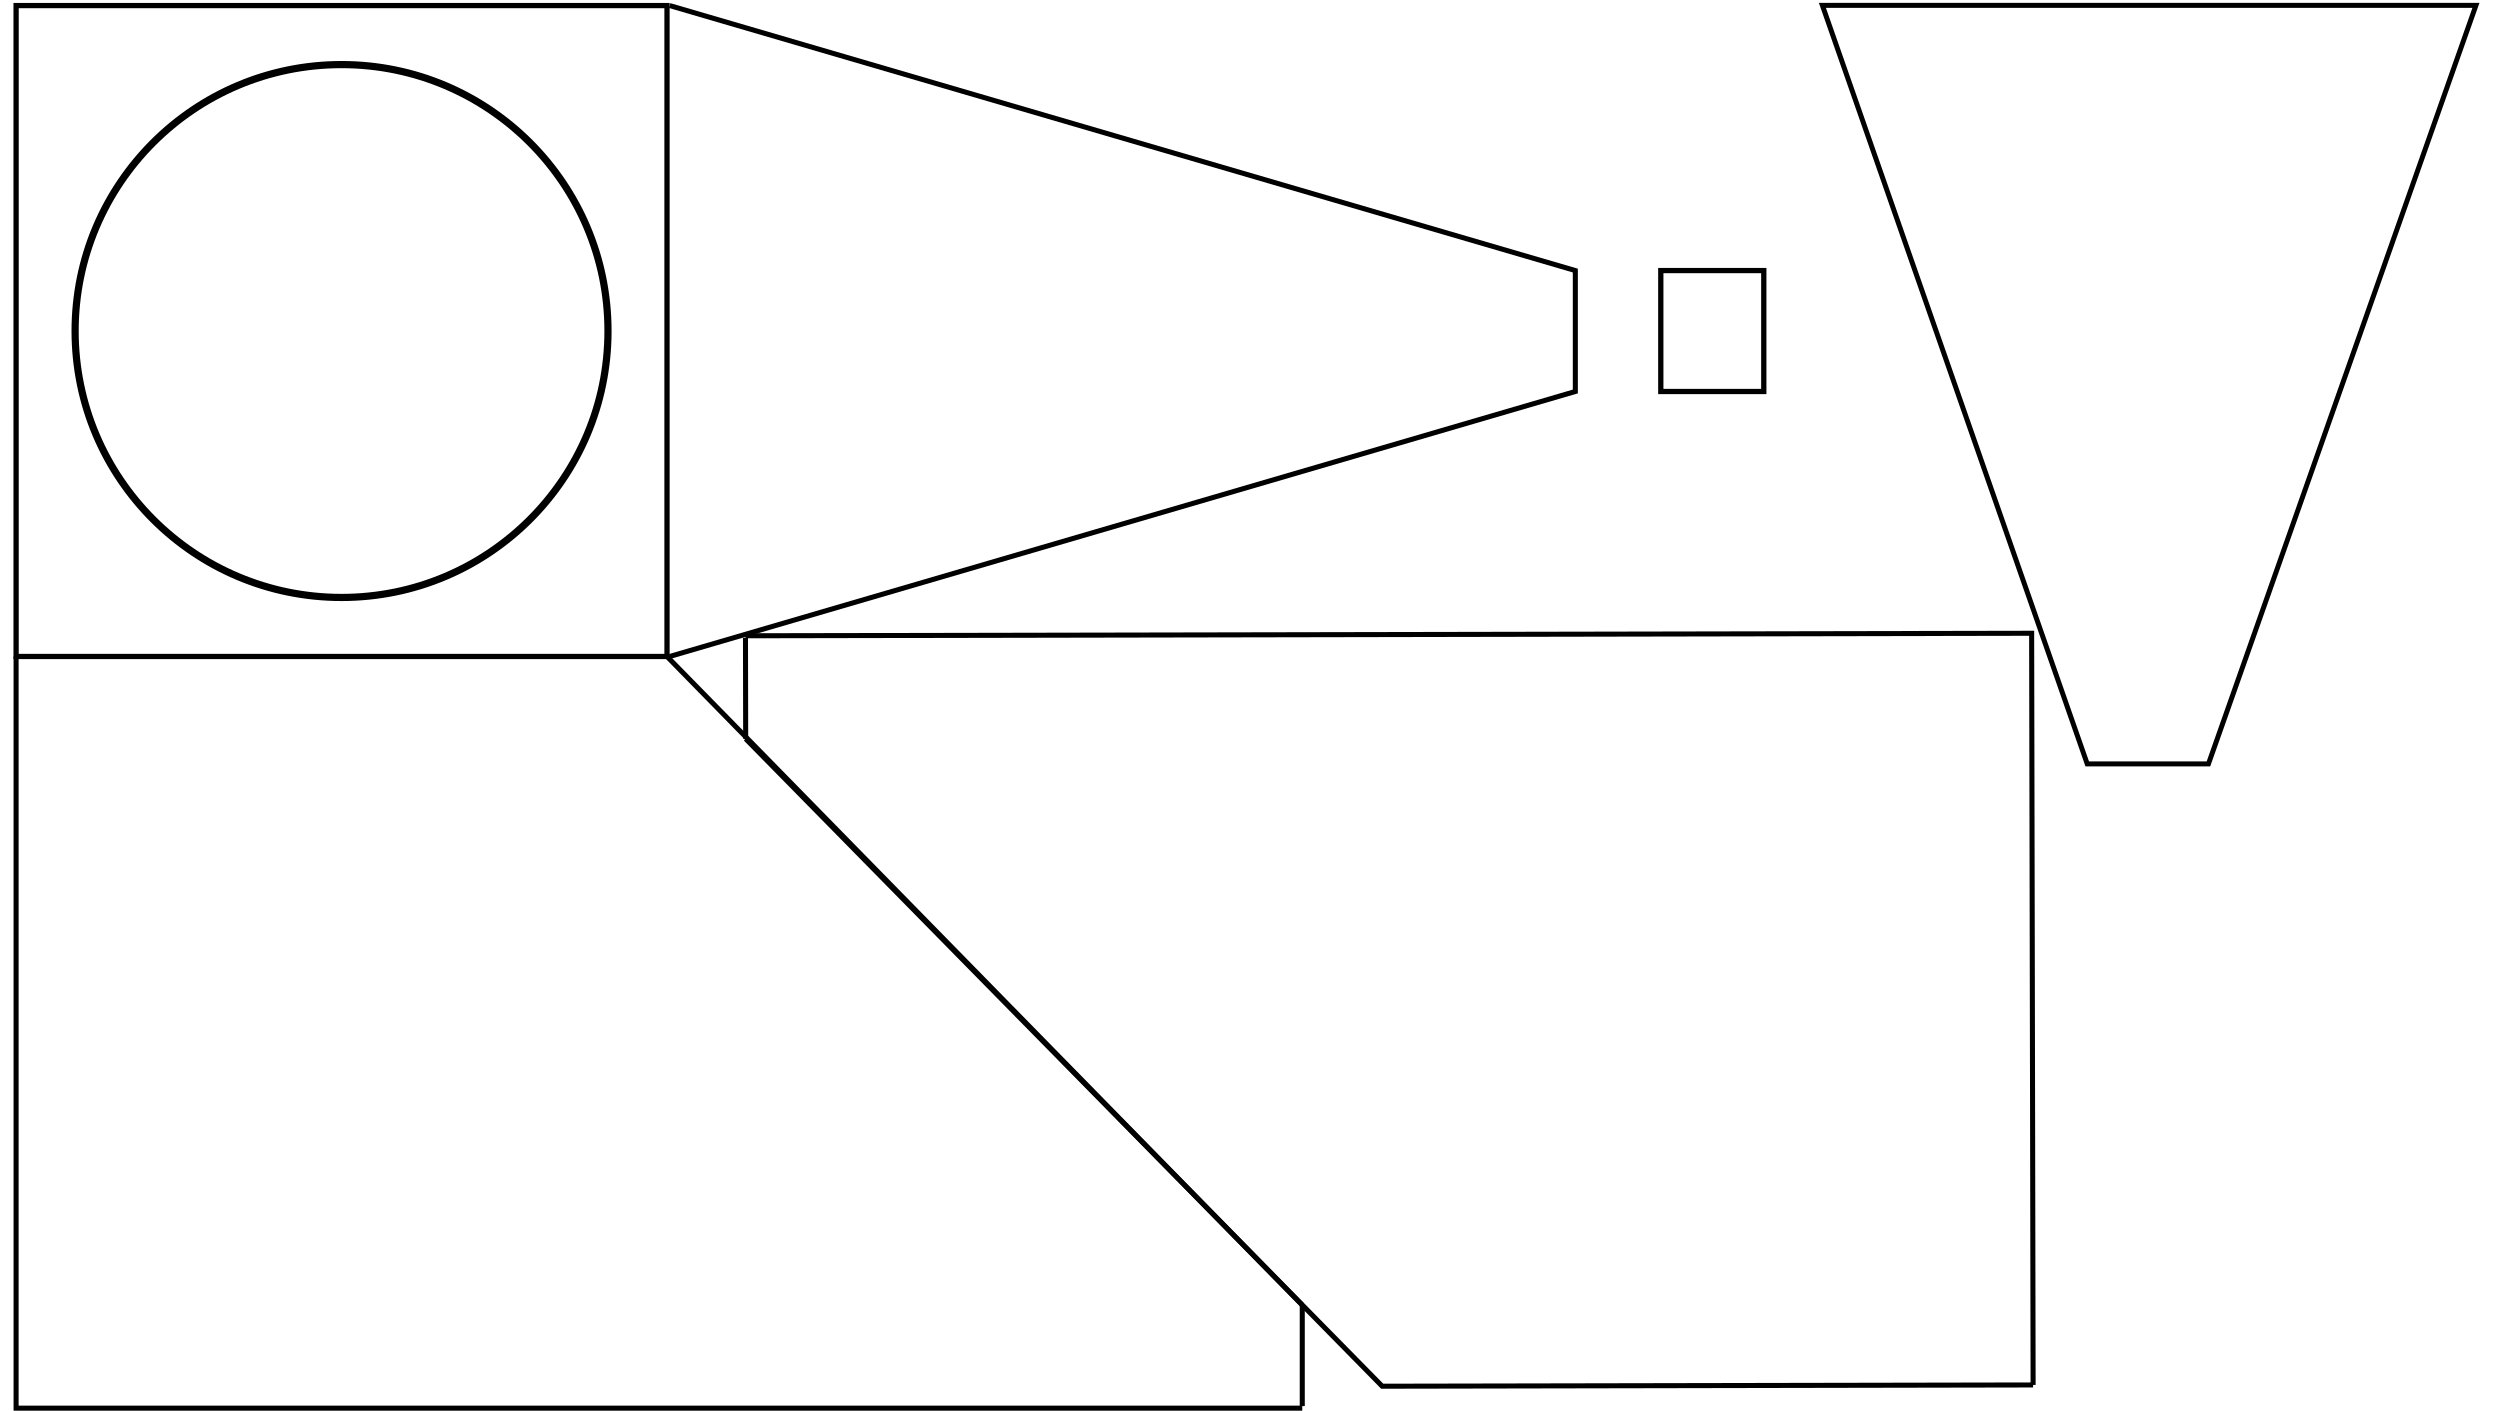
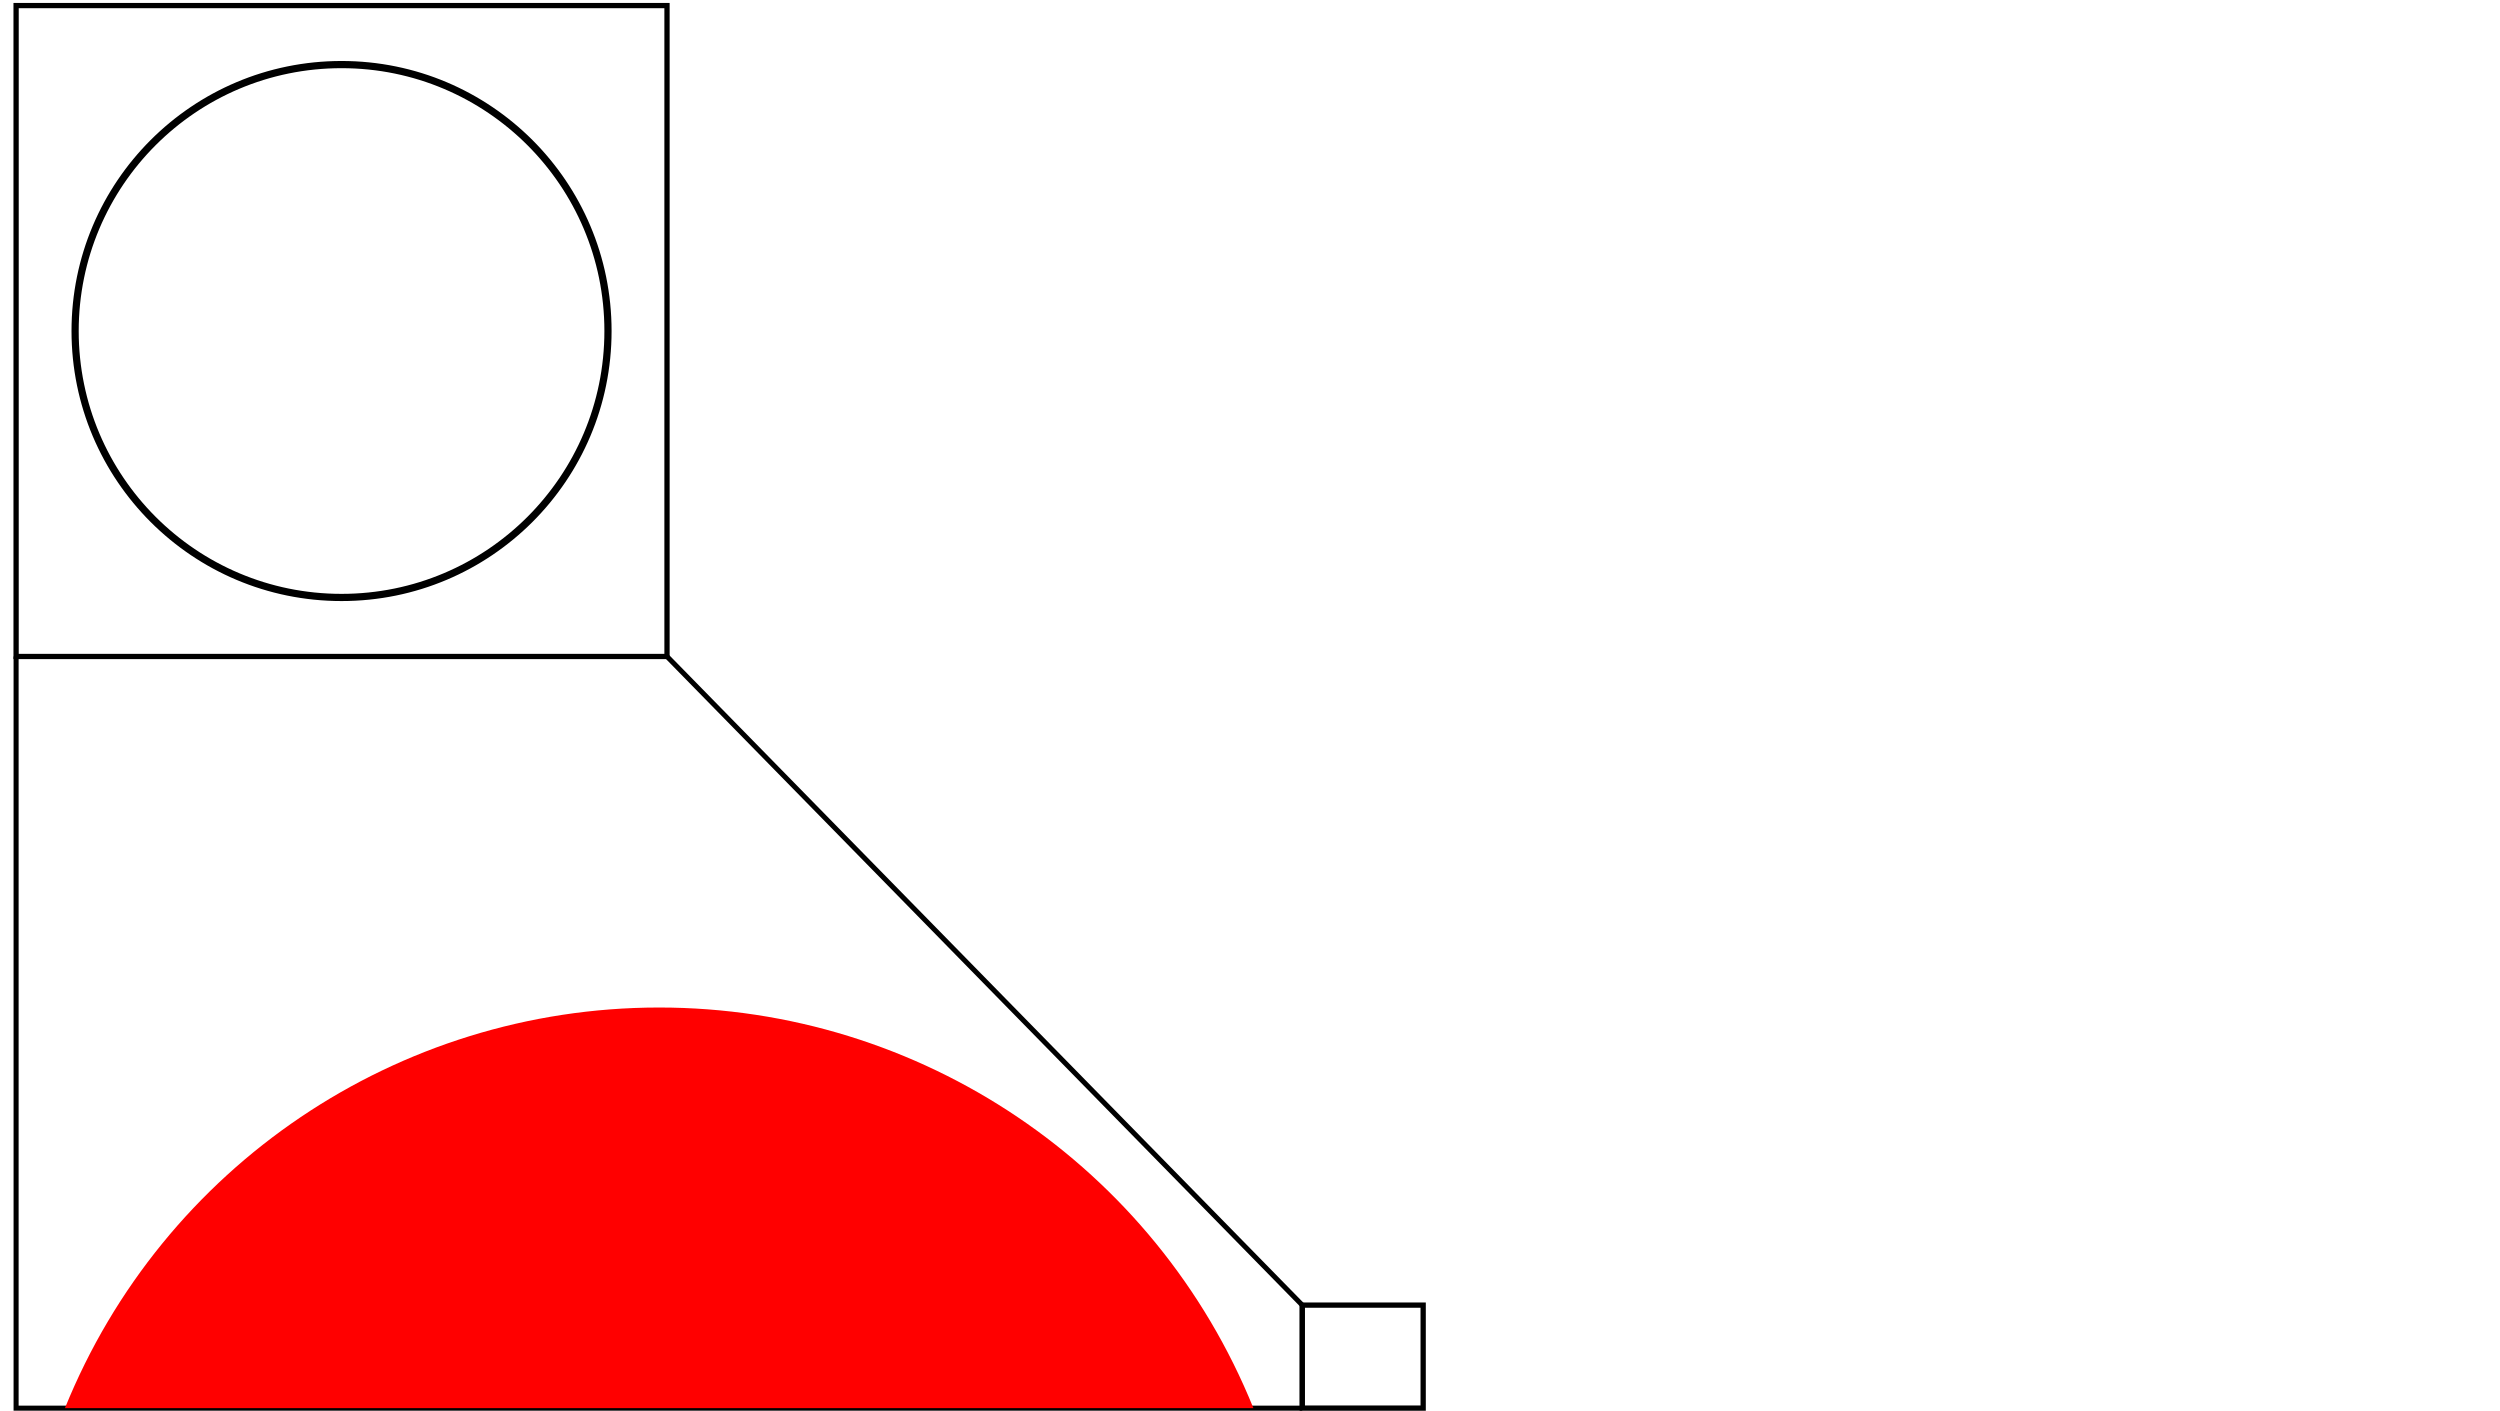
<svg xmlns="http://www.w3.org/2000/svg" width="19.5in" height="11in" viewBox="0 0 495.3 279.4" version="1.1" id="svg8">
  <defs id="defs2" />
  <g id="layer1">
    <g id="g870" style="fill:none;stroke:#000000;stroke-width:1;stroke-miterlimit:4;stroke-dasharray:none" transform="translate(3.188643,130.0614)">
      <path style="fill:none;stroke:#000000;stroke-width:1;stroke-linecap:butt;stroke-linejoin:miter;stroke-miterlimit:4;stroke-dasharray:none;stroke-opacity:1" d="M 0,7.7928821e-7 V 148.923 h 254.815" id="path861" />
      <path style="fill:none;stroke:#000000;stroke-width:1;stroke-linecap:butt;stroke-linejoin:miter;stroke-miterlimit:4;stroke-dasharray:none;stroke-opacity:1" d="m 254.815,148.509 v -20" id="path863" />
      <path style="fill:none;stroke:#000000;stroke-width:1;stroke-linecap:butt;stroke-linejoin:miter;stroke-miterlimit:4;stroke-dasharray:none;stroke-opacity:1" d="M 128.958,4.1699219e-6 254.815,128.509" id="path865" />
    </g>
-     <g id="g925">
+     <g id="g925" style="fill:none;stroke:#000000">
      <ellipse style="fill:none;stroke:#000000;stroke-width:1.425;stroke-miterlimit:4;stroke-dasharray:none" id="path880" cx="67.668" cy="65.582" rx="52.787" ry="52.787" />
      <rect style="fill:none;stroke:#000000;stroke-width:1.042;stroke-miterlimit:4;stroke-dasharray:none" id="rect882" width="128.958" height="128.958" x="3.189" y="1.104" />
    </g>
-     <g id="g902" style="fill:none;stroke:#000000;stroke-width:1;stroke-miterlimit:4;stroke-dasharray:none" transform="rotate(179.8883,201.266,137.3893)">
-       <path style="fill:none;stroke:#000000;stroke-width:1;stroke-linecap:butt;stroke-linejoin:miter;stroke-miterlimit:4;stroke-dasharray:none;stroke-opacity:1" d="M 0,7.7928821e-7 V 148.923 h 254.815" id="path896" />
-       <path style="fill:none;stroke:#000000;stroke-width:1;stroke-linecap:butt;stroke-linejoin:miter;stroke-miterlimit:4;stroke-dasharray:none;stroke-opacity:1" d="m 254.815,148.509 v -20" id="path898" />
-       <path style="fill:none;stroke:#000000;stroke-width:1;stroke-linecap:butt;stroke-linejoin:miter;stroke-miterlimit:4;stroke-dasharray:none;stroke-opacity:1" d="M 0,7.7928821e-7 128.958,4.1699219e-6 254.815,128.509" id="path900" />
-     </g>
-     <rect style="fill:none;stroke:#000000;stroke-width:1.045;stroke-miterlimit:4;stroke-dasharray:none" id="rect916" width="23.955" height="20.405" x="53.605" y="-349.442" transform="rotate(90)" />
-     <path id="rect918" style="fill:none;stroke:#000000;stroke-width:1;stroke-miterlimit:4;stroke-dasharray:none" d="M 132.676,1.104 312.104,53.605 v 23.955 l -179.428,52.502" />
-     <path id="rect927" style="fill:none;stroke:#000000;stroke-width:0.989;stroke-miterlimit:4;stroke-dasharray:none" d="m 413.524,151.346 h 24.011 L 490.537,1.058 H 361.05 Z" />
+     <g id="g902" style="fill:none;stroke:#000000;stroke-width:1;stroke-miterlimit:4;stroke-dasharray:none" transform="rotate(179.8883,201.266,137.3893)" />
+     <rect style="fill:none;stroke:#000000;stroke-width:1.045;stroke-miterlimit:4;stroke-dasharray:none" id="rect916" width="23.955" height="20.405" x="258.003" y="258.57" />
+     <path id="path848" style="fill:#ff0000;stroke-width:1;stroke-miterlimit:0.8" d="m 130.47,199.609 a 127,127 0 0 0 -117.606,79.375 h 235.464 a 127,127 0 0 0 -117.732,-79.375 127,127 0 0 0 -0.126,0 z" />
  </g>
</svg>
